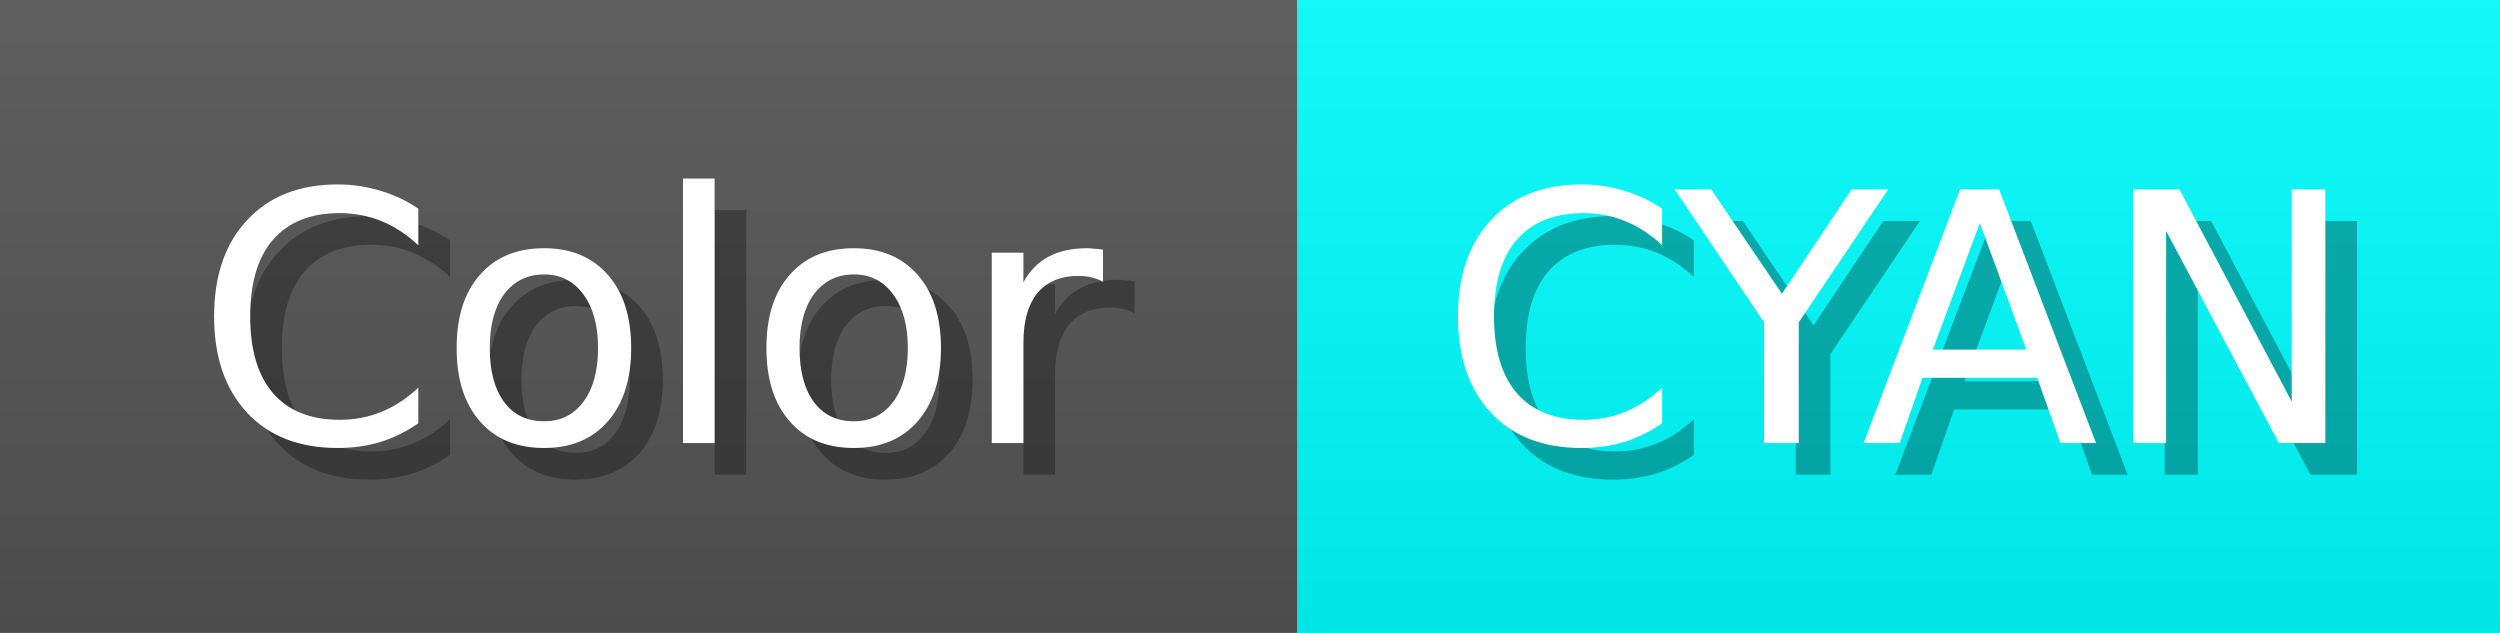
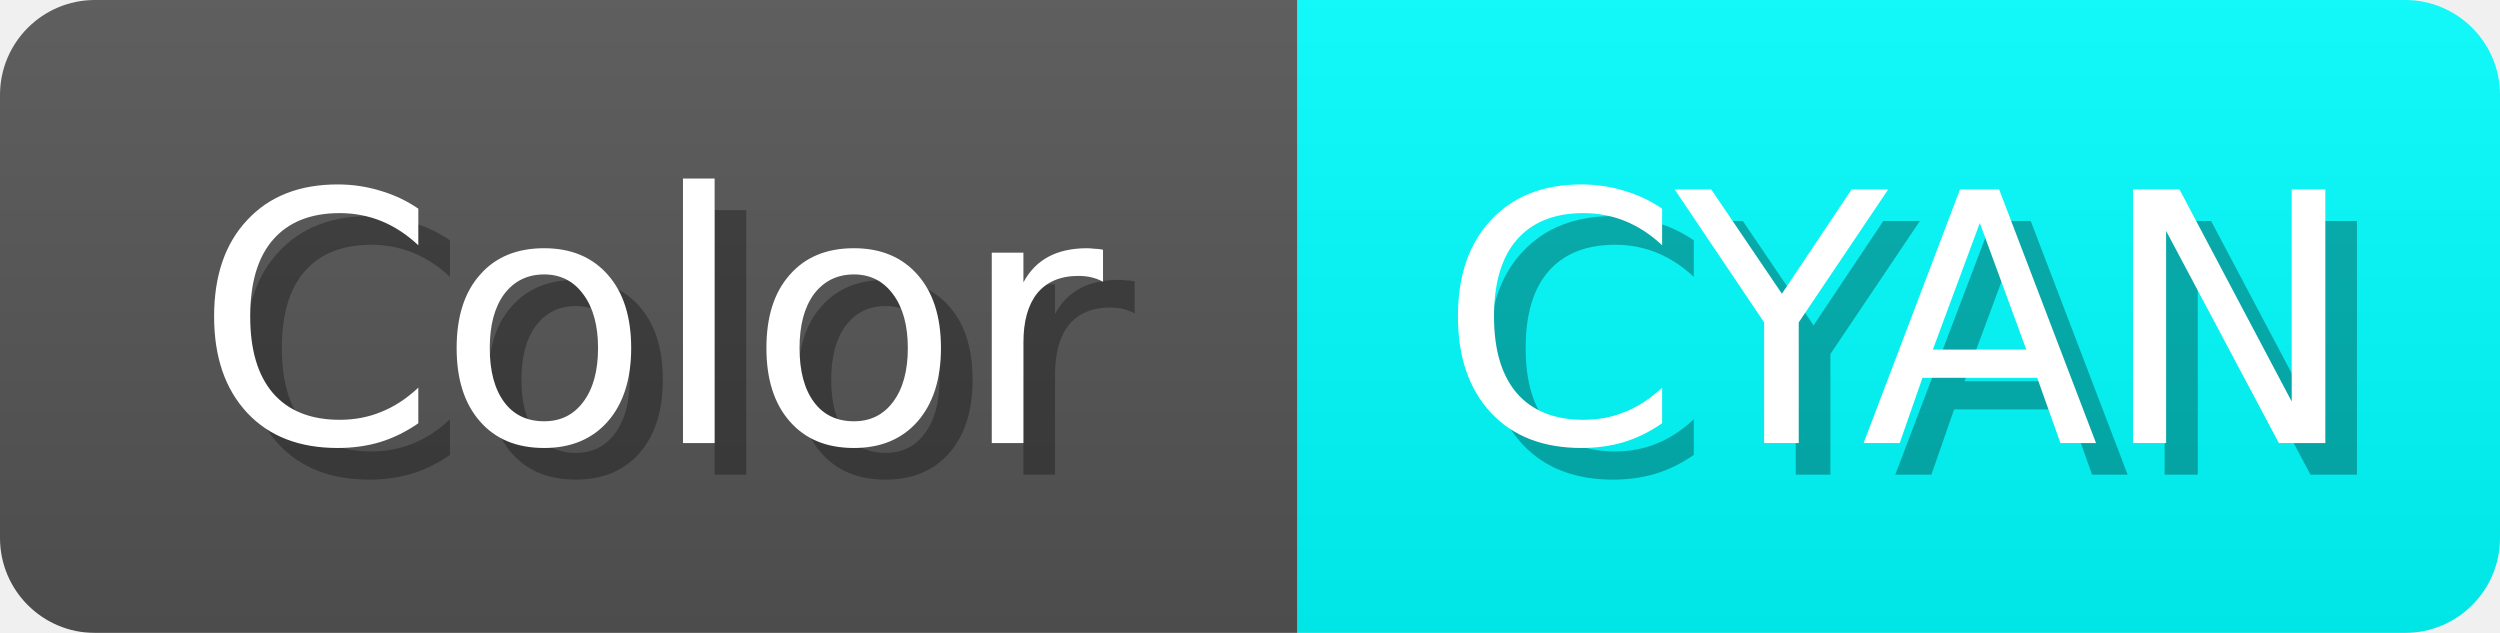
<svg xmlns="http://www.w3.org/2000/svg" width="79" height="20">
  <linearGradient id="b" x2="0" y2="100%">
    <stop offset="0" stop-color="#bbb" stop-opacity=".1" />
    <stop offset="1" stop-opacity=".1" />
  </linearGradient>
-   <mask id="{{ mask id }}">
+   <mask id="16">
    <rect width="79" height="20" rx="3" fill="#fff" />
  </mask>
-   <g mask="url(#{{ mask id }})">
+   <g mask="url(#16)">
    <path fill="#555" d="M0 0h41v20H0z" />
    <path fill="#00FFFF" d="M41 0h38v20H41z" />
    <path fill="url(#b)" d="M0 0h79v20H0z" />
  </g>
  <g fill="#fff" text-anchor="middle" font-family="DejaVu Sans,Verdana,Geneva,sans-serif" font-size="11">
    <text x="21.5" y="15" fill="#010101" fill-opacity=".3">Color</text>
    <text x="20.5" y="14">Color</text>
  </g>
  <g fill="#fff" text-anchor="middle" font-family="DejaVu Sans,Verdana,Geneva,sans-serif" font-size="11">
    <text x="61" y="15" fill="#010101" fill-opacity=".3">CYAN</text>
    <text x="60" y="14">CYAN</text>
  </g>
</svg>
